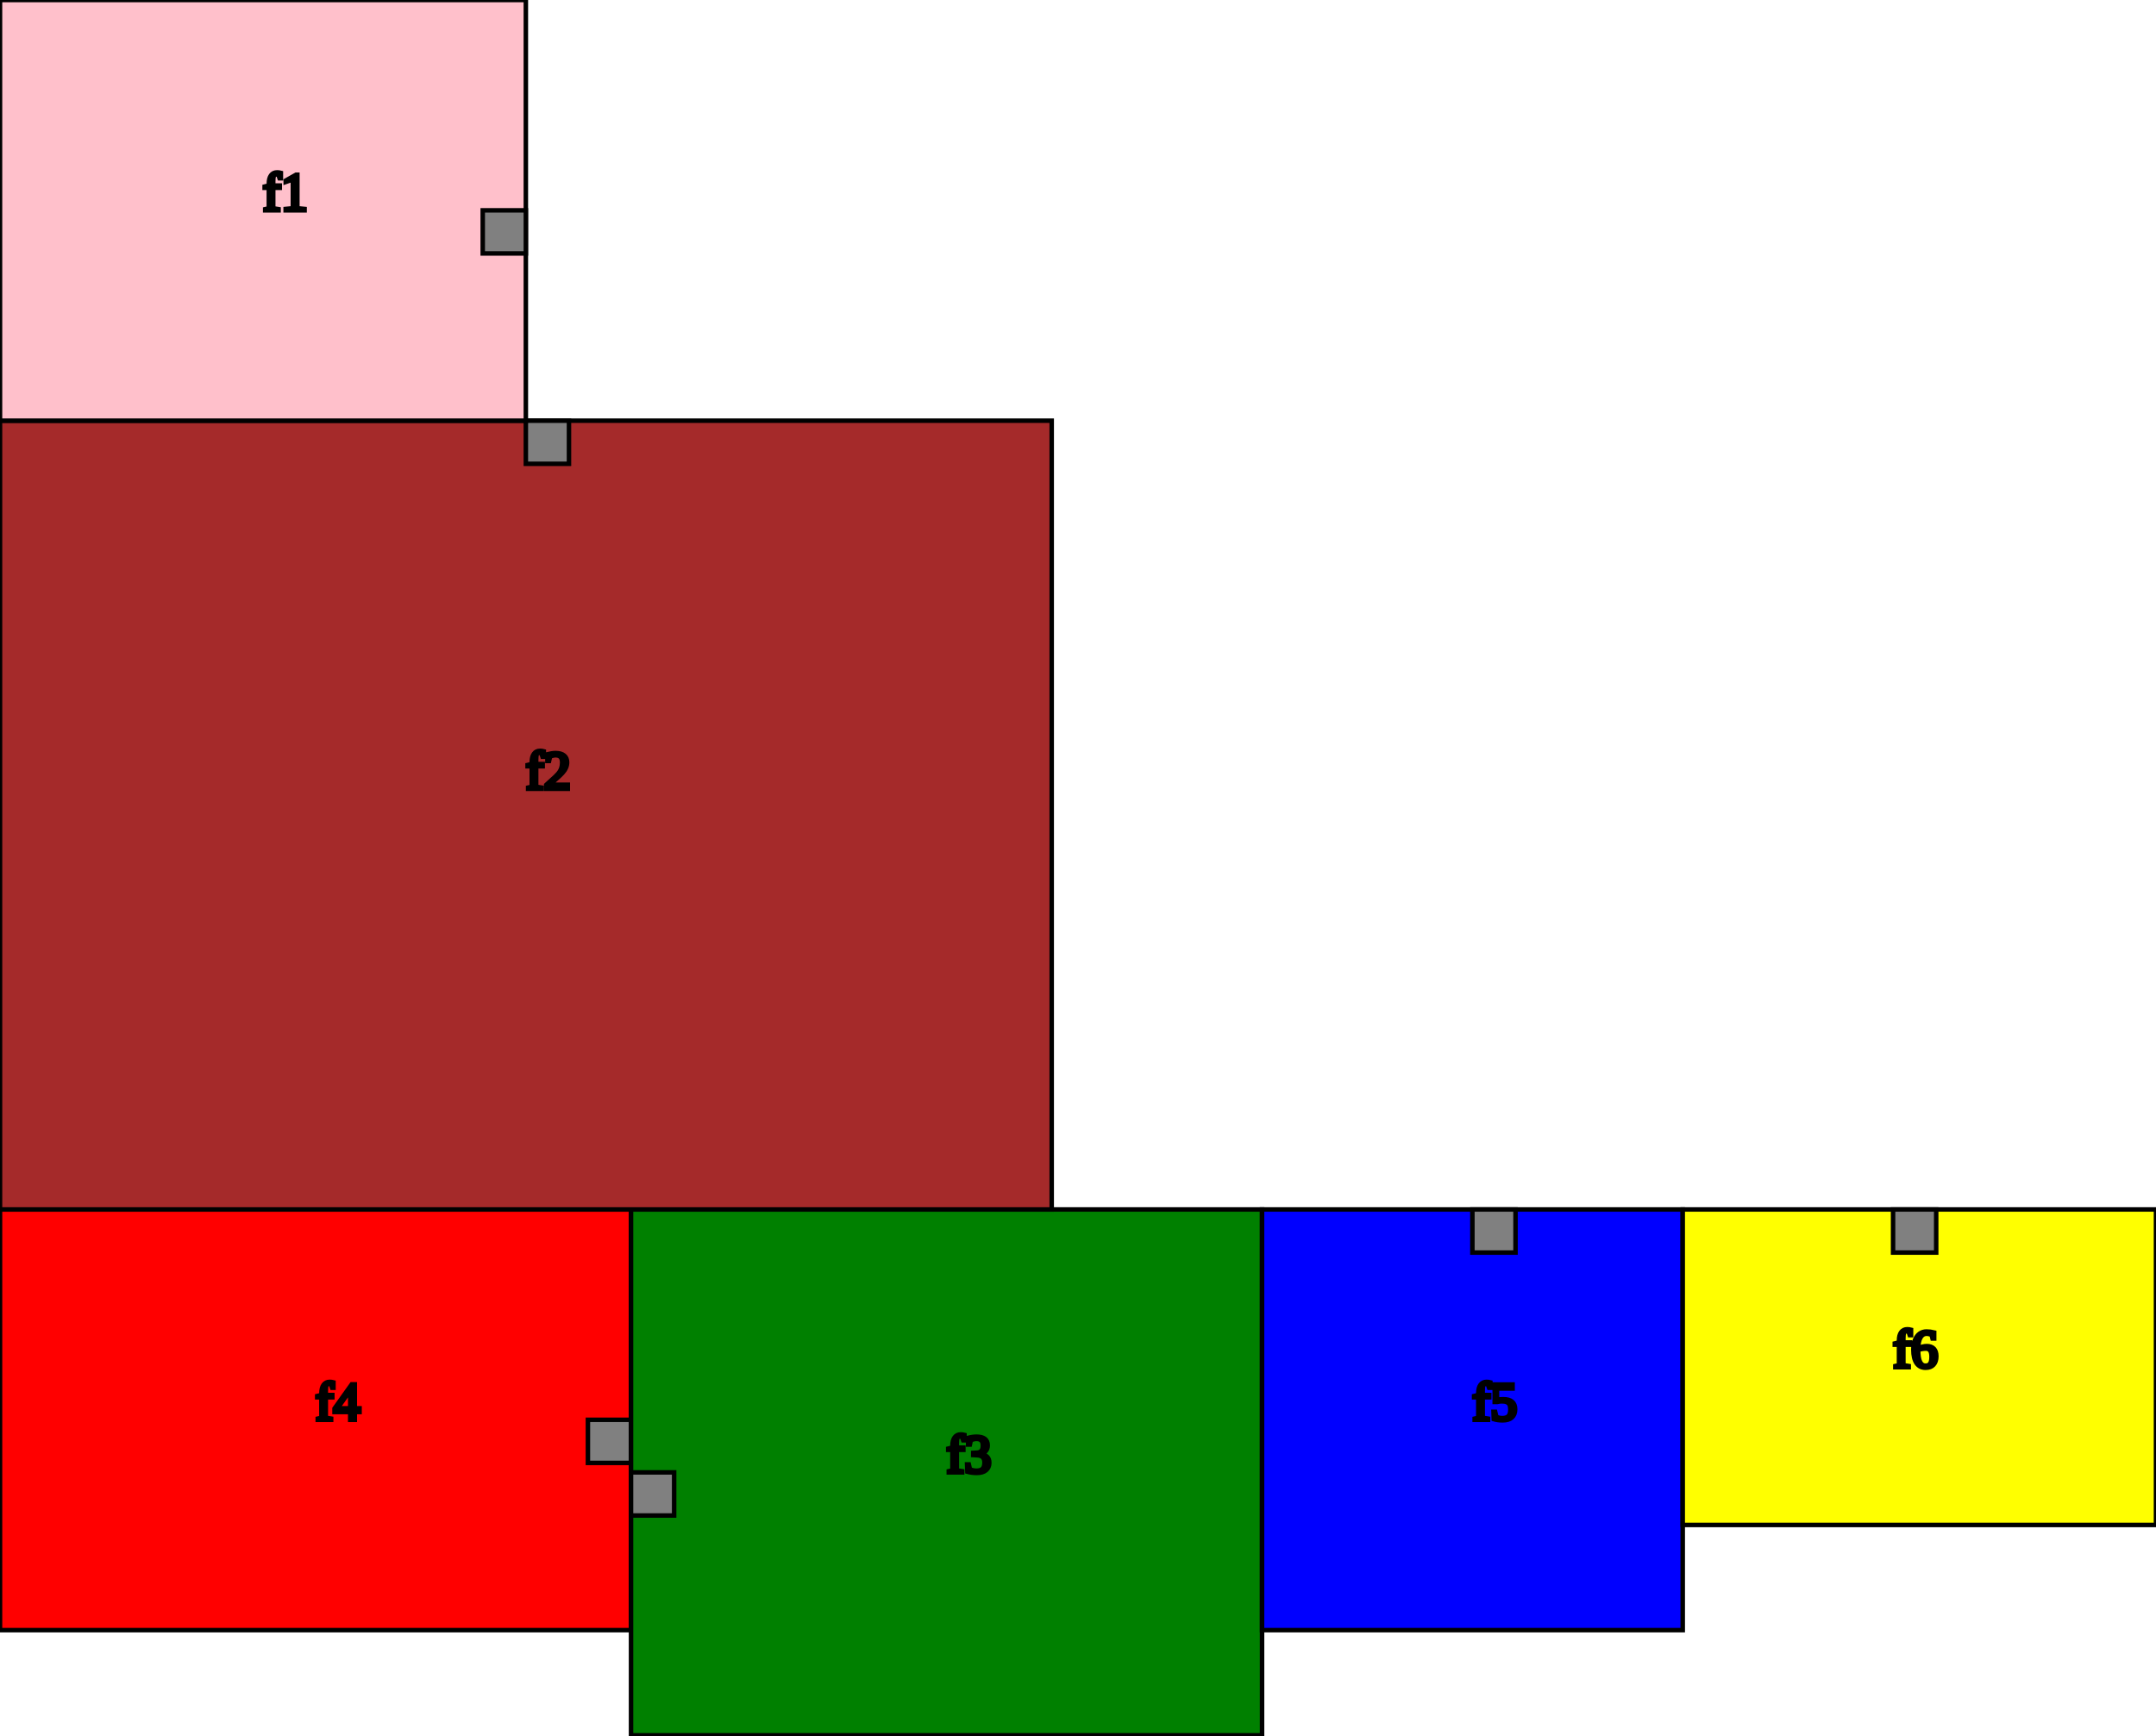
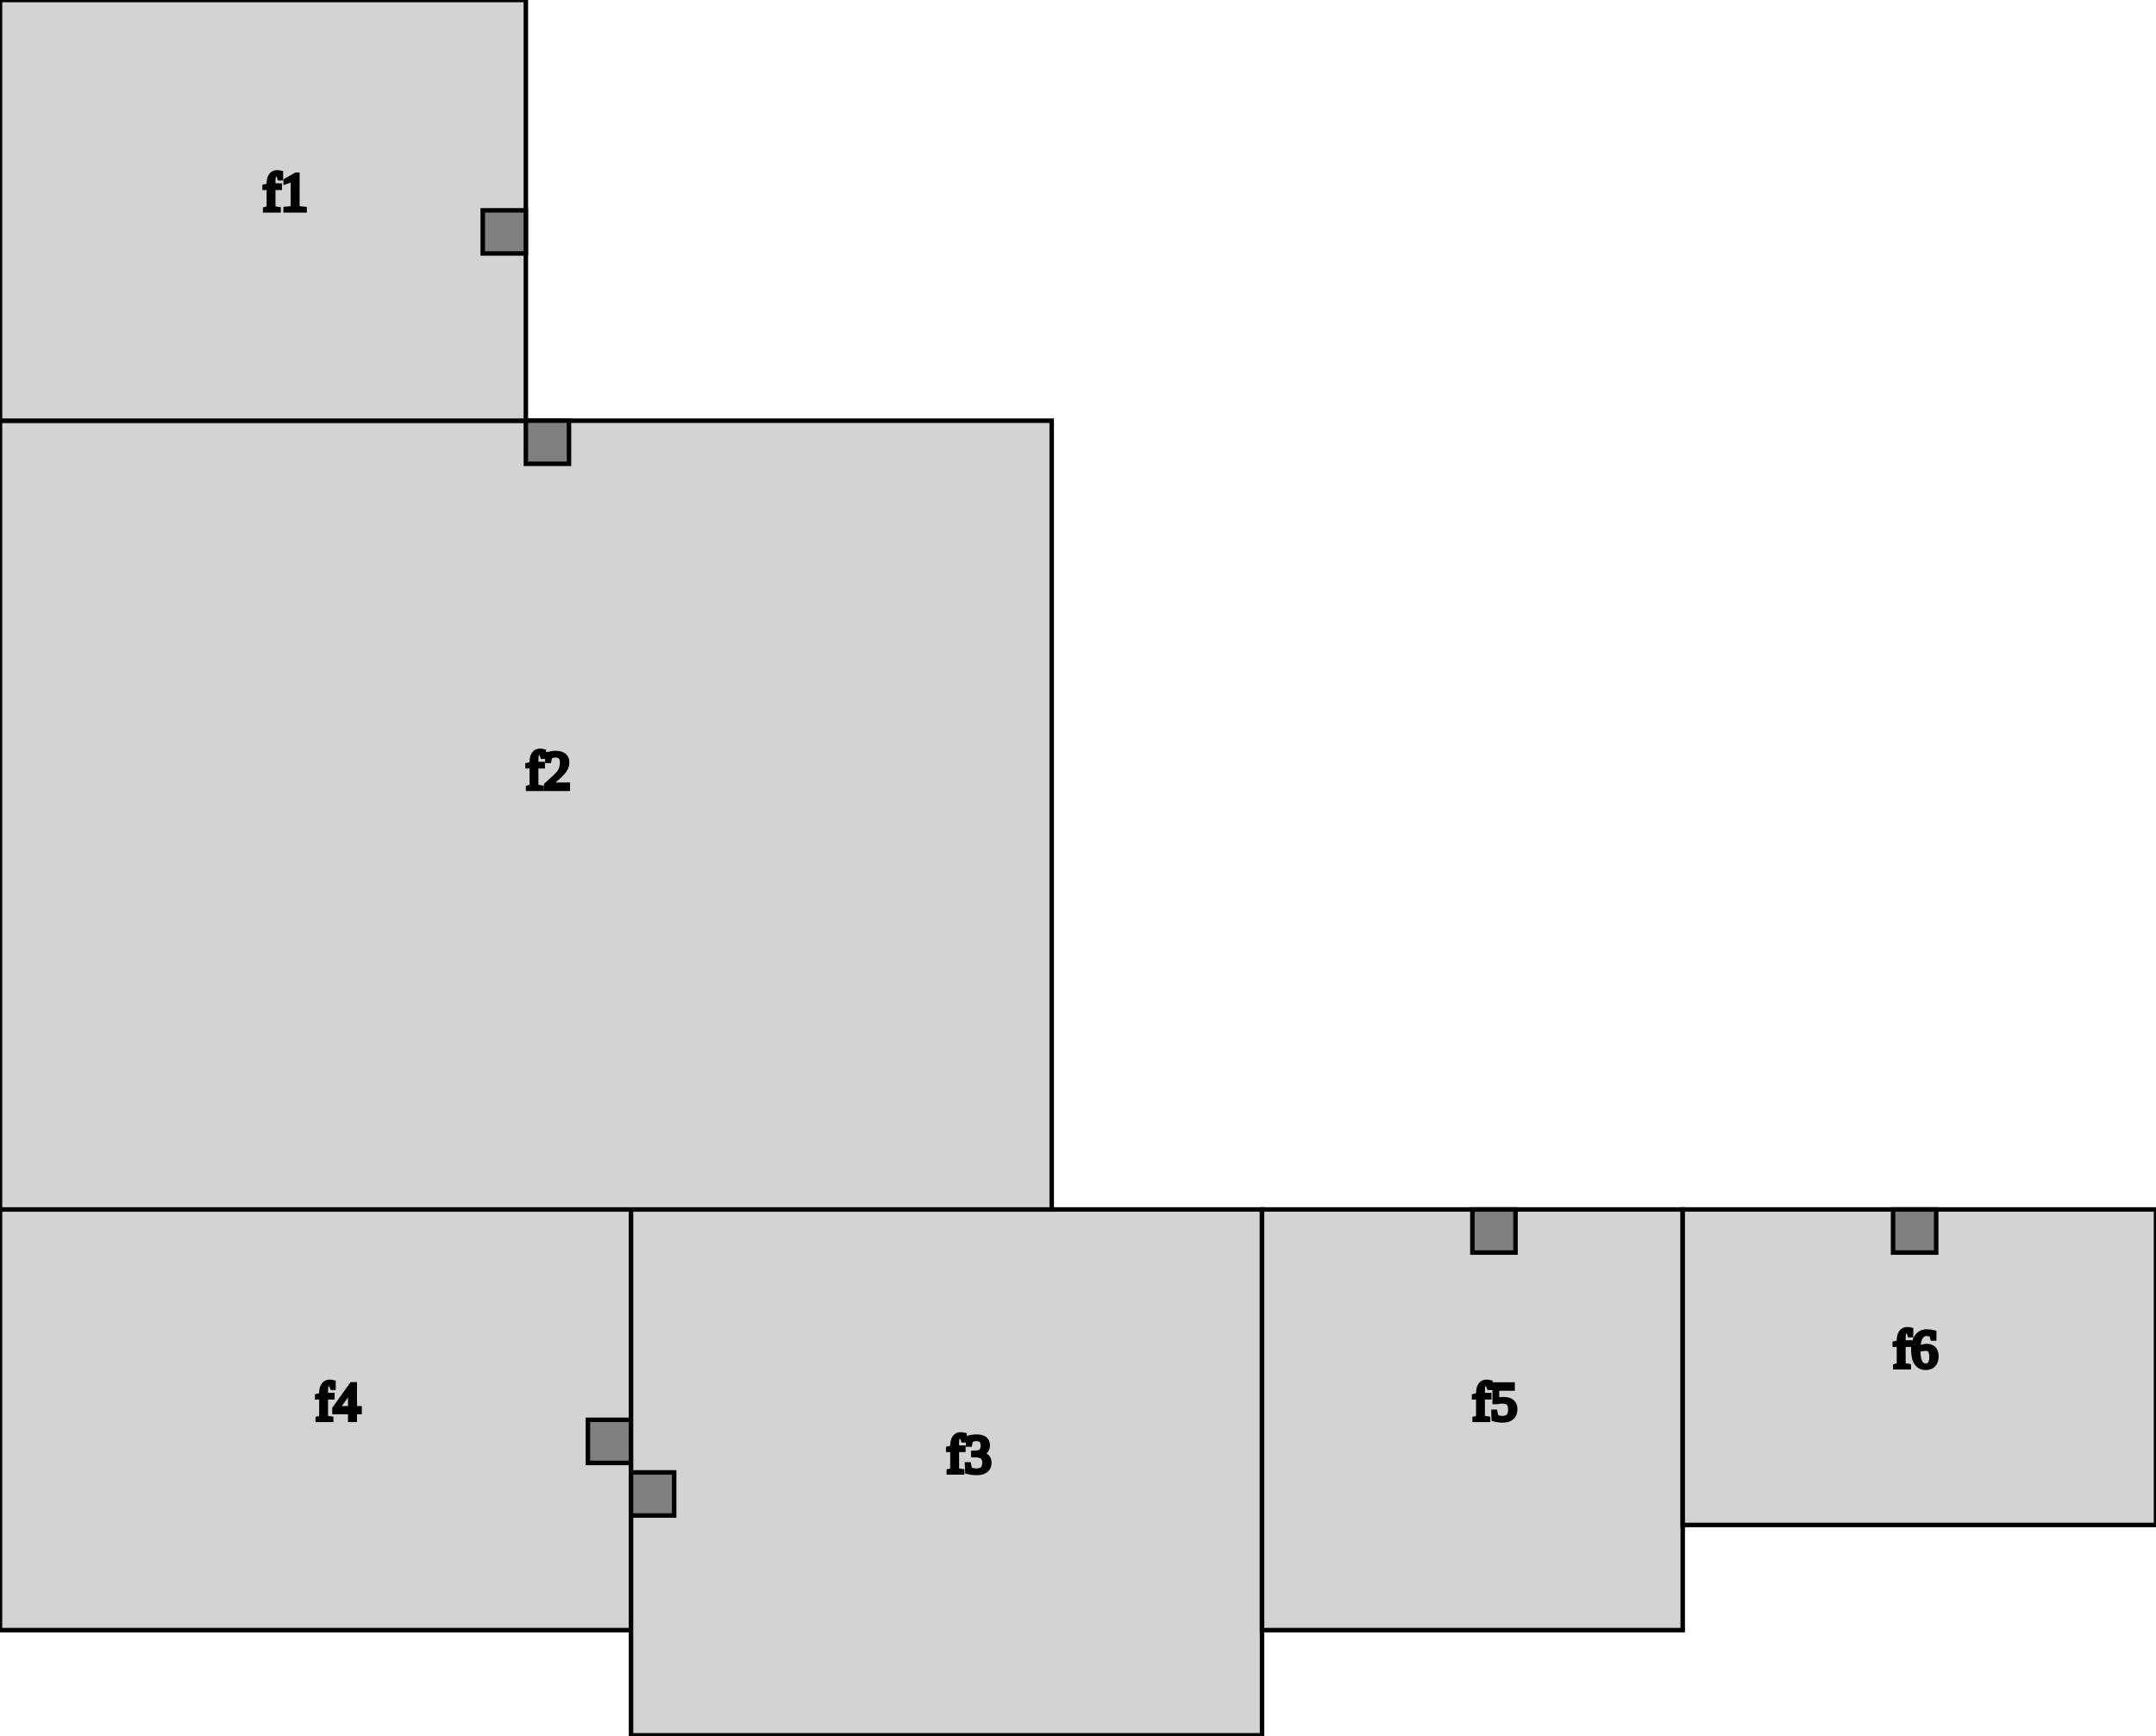
<svg xmlns="http://www.w3.org/2000/svg" width="480.0" height="386.341" version="1.1">
  <g style="stroke:black;">
-     <rect x="0.0" y="269.268" width="140.488" height="93.659" rx="0" ry="0" style="stroke-width:1;fill:red;" />
+     <rect x="0.0" y="269.268" width="140.488" height="93.659" rx="0" ry="0" style="stroke-width:1;fill:lightgray;" />
    <rect x="130.888" y="316.098" width="9.6" height="9.6" rx="0" ry="0" style="stroke-width:1;fill:gray;" />
    <text x="70.244" y="316.098" font-size="12">
      <tspan x="70.244" dy="0em">f4</tspan>
    </text>
-     <rect x="140.488" y="269.268" width="140.488" height="117.073" rx="0" ry="0" style="stroke-width:1;fill:green;" />
+     <rect x="140.488" y="269.268" width="140.488" height="117.073" rx="0" ry="0" style="stroke-width:1;fill:lightgray;" />
    <rect x="140.488" y="327.805" width="9.6" height="9.6" rx="0" ry="0" style="stroke-width:1;fill:gray;" />
    <text x="210.732" y="327.805" font-size="12">
      <tspan x="210.732" dy="0em">f3</tspan>
    </text>
-     <rect x="280.976" y="269.268" width="93.659" height="93.659" rx="0" ry="0" style="stroke-width:1;fill:blue;" />
+     <rect x="280.976" y="269.268" width="93.659" height="93.659" rx="0" ry="0" style="stroke-width:1;fill:lightgray;" />
    <rect x="327.805" y="269.268" width="9.6" height="9.6" rx="0" ry="0" style="stroke-width:1;fill:gray;" />
    <text x="327.805" y="316.098" font-size="12">
      <tspan x="327.805" dy="0em">f5</tspan>
    </text>
-     <rect x="374.634" y="269.268" width="105.366" height="70.244" rx="0" ry="0" style="stroke-width:1;fill:yellow;" />
+     <rect x="374.634" y="269.268" width="105.366" height="70.244" rx="0" ry="0" style="stroke-width:1;fill:lightgray;" />
    <rect x="421.463" y="269.268" width="9.6" height="9.6" rx="0" ry="0" style="stroke-width:1;fill:gray;" />
    <text x="421.463" y="304.39" font-size="12">
      <tspan x="421.463" dy="0em">f6</tspan>
    </text>
-     <rect x="0.0" y="93.659" width="234.146" height="175.61" rx="0" ry="0" style="stroke-width:1;fill:brown;" />
+     <rect x="0.0" y="93.659" width="234.146" height="175.61" rx="0" ry="0" style="stroke-width:1;fill:lightgray;" />
    <rect x="117.073" y="93.659" width="9.6" height="9.6" rx="0" ry="0" style="stroke-width:1;fill:gray;" />
    <text x="117.073" y="175.61" font-size="12">
      <tspan x="117.073" dy="0em">f2</tspan>
    </text>
-     <rect x="0.0" y="0.0" width="117.073" height="93.659" rx="0" ry="0" style="stroke-width:1;fill:pink;" />
+     <rect x="0.0" y="0.0" width="117.073" height="93.659" rx="0" ry="0" style="stroke-width:1;fill:lightgray;" />
    <rect x="107.473" y="46.829" width="9.6" height="9.6" rx="0" ry="0" style="stroke-width:1;fill:gray;" />
    <text x="58.537" y="46.829" font-size="12">
      <tspan x="58.537" dy="0em">f1</tspan>
    </text>
  </g>
</svg>
